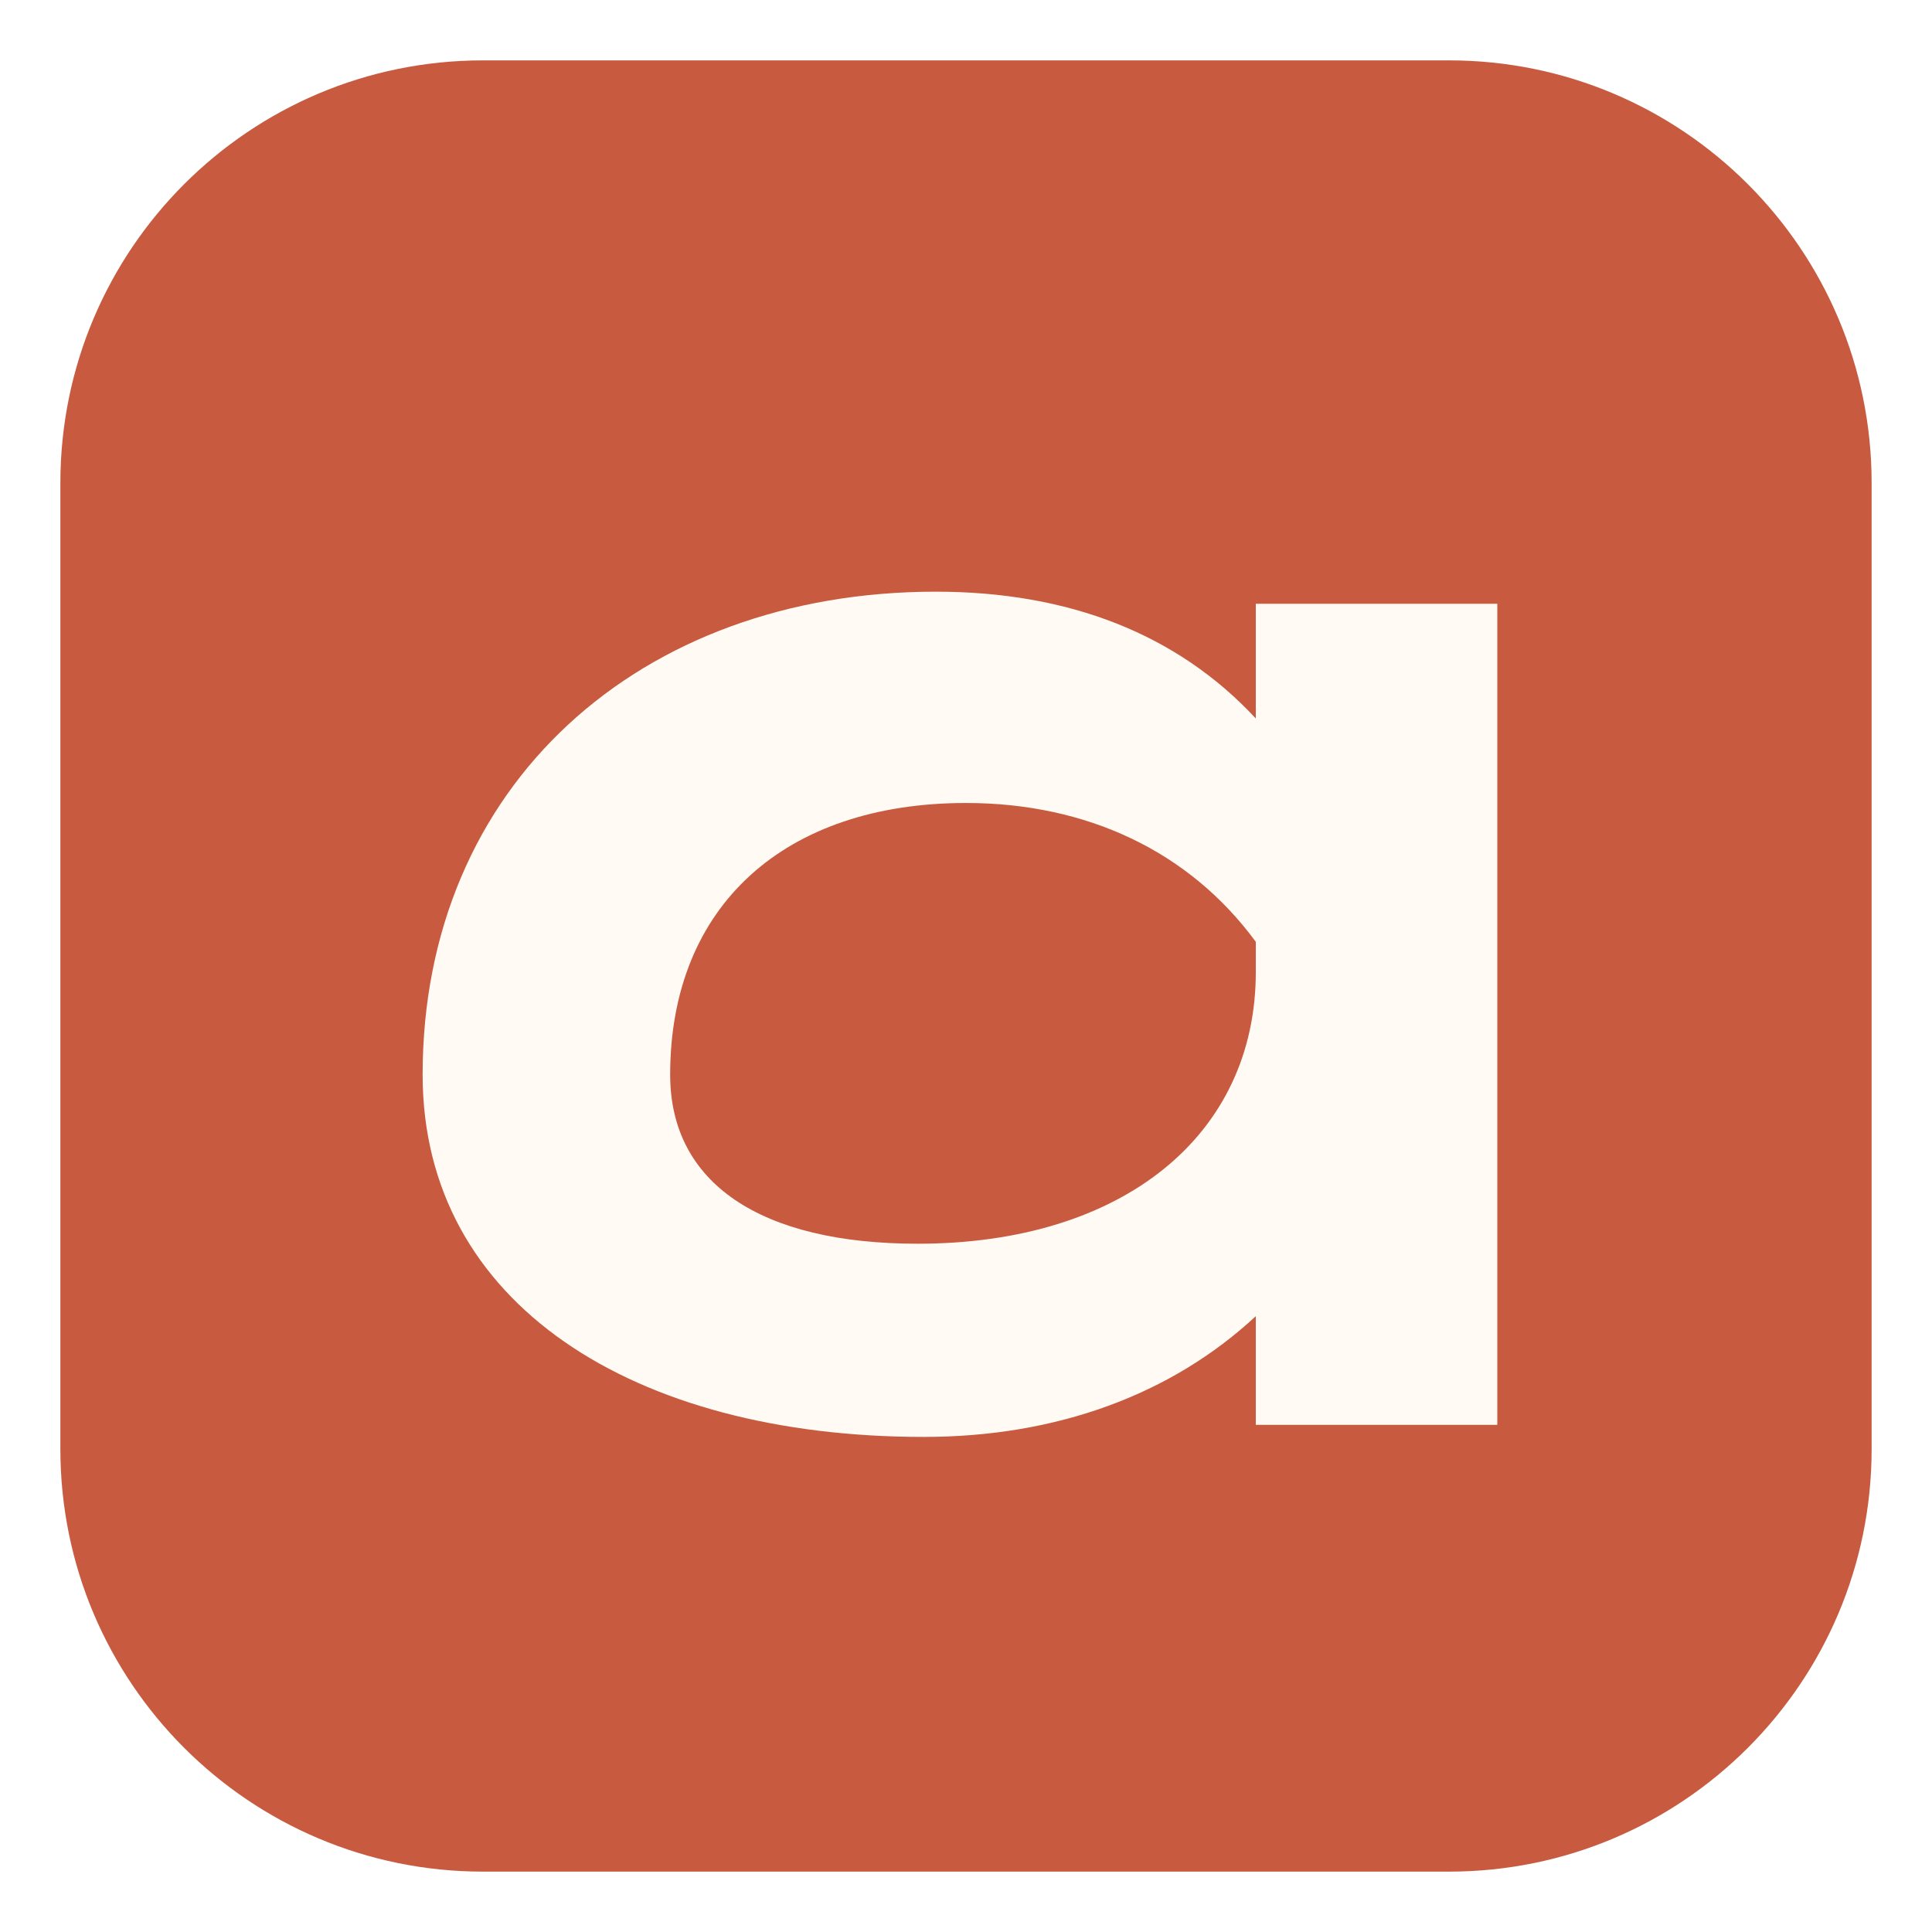
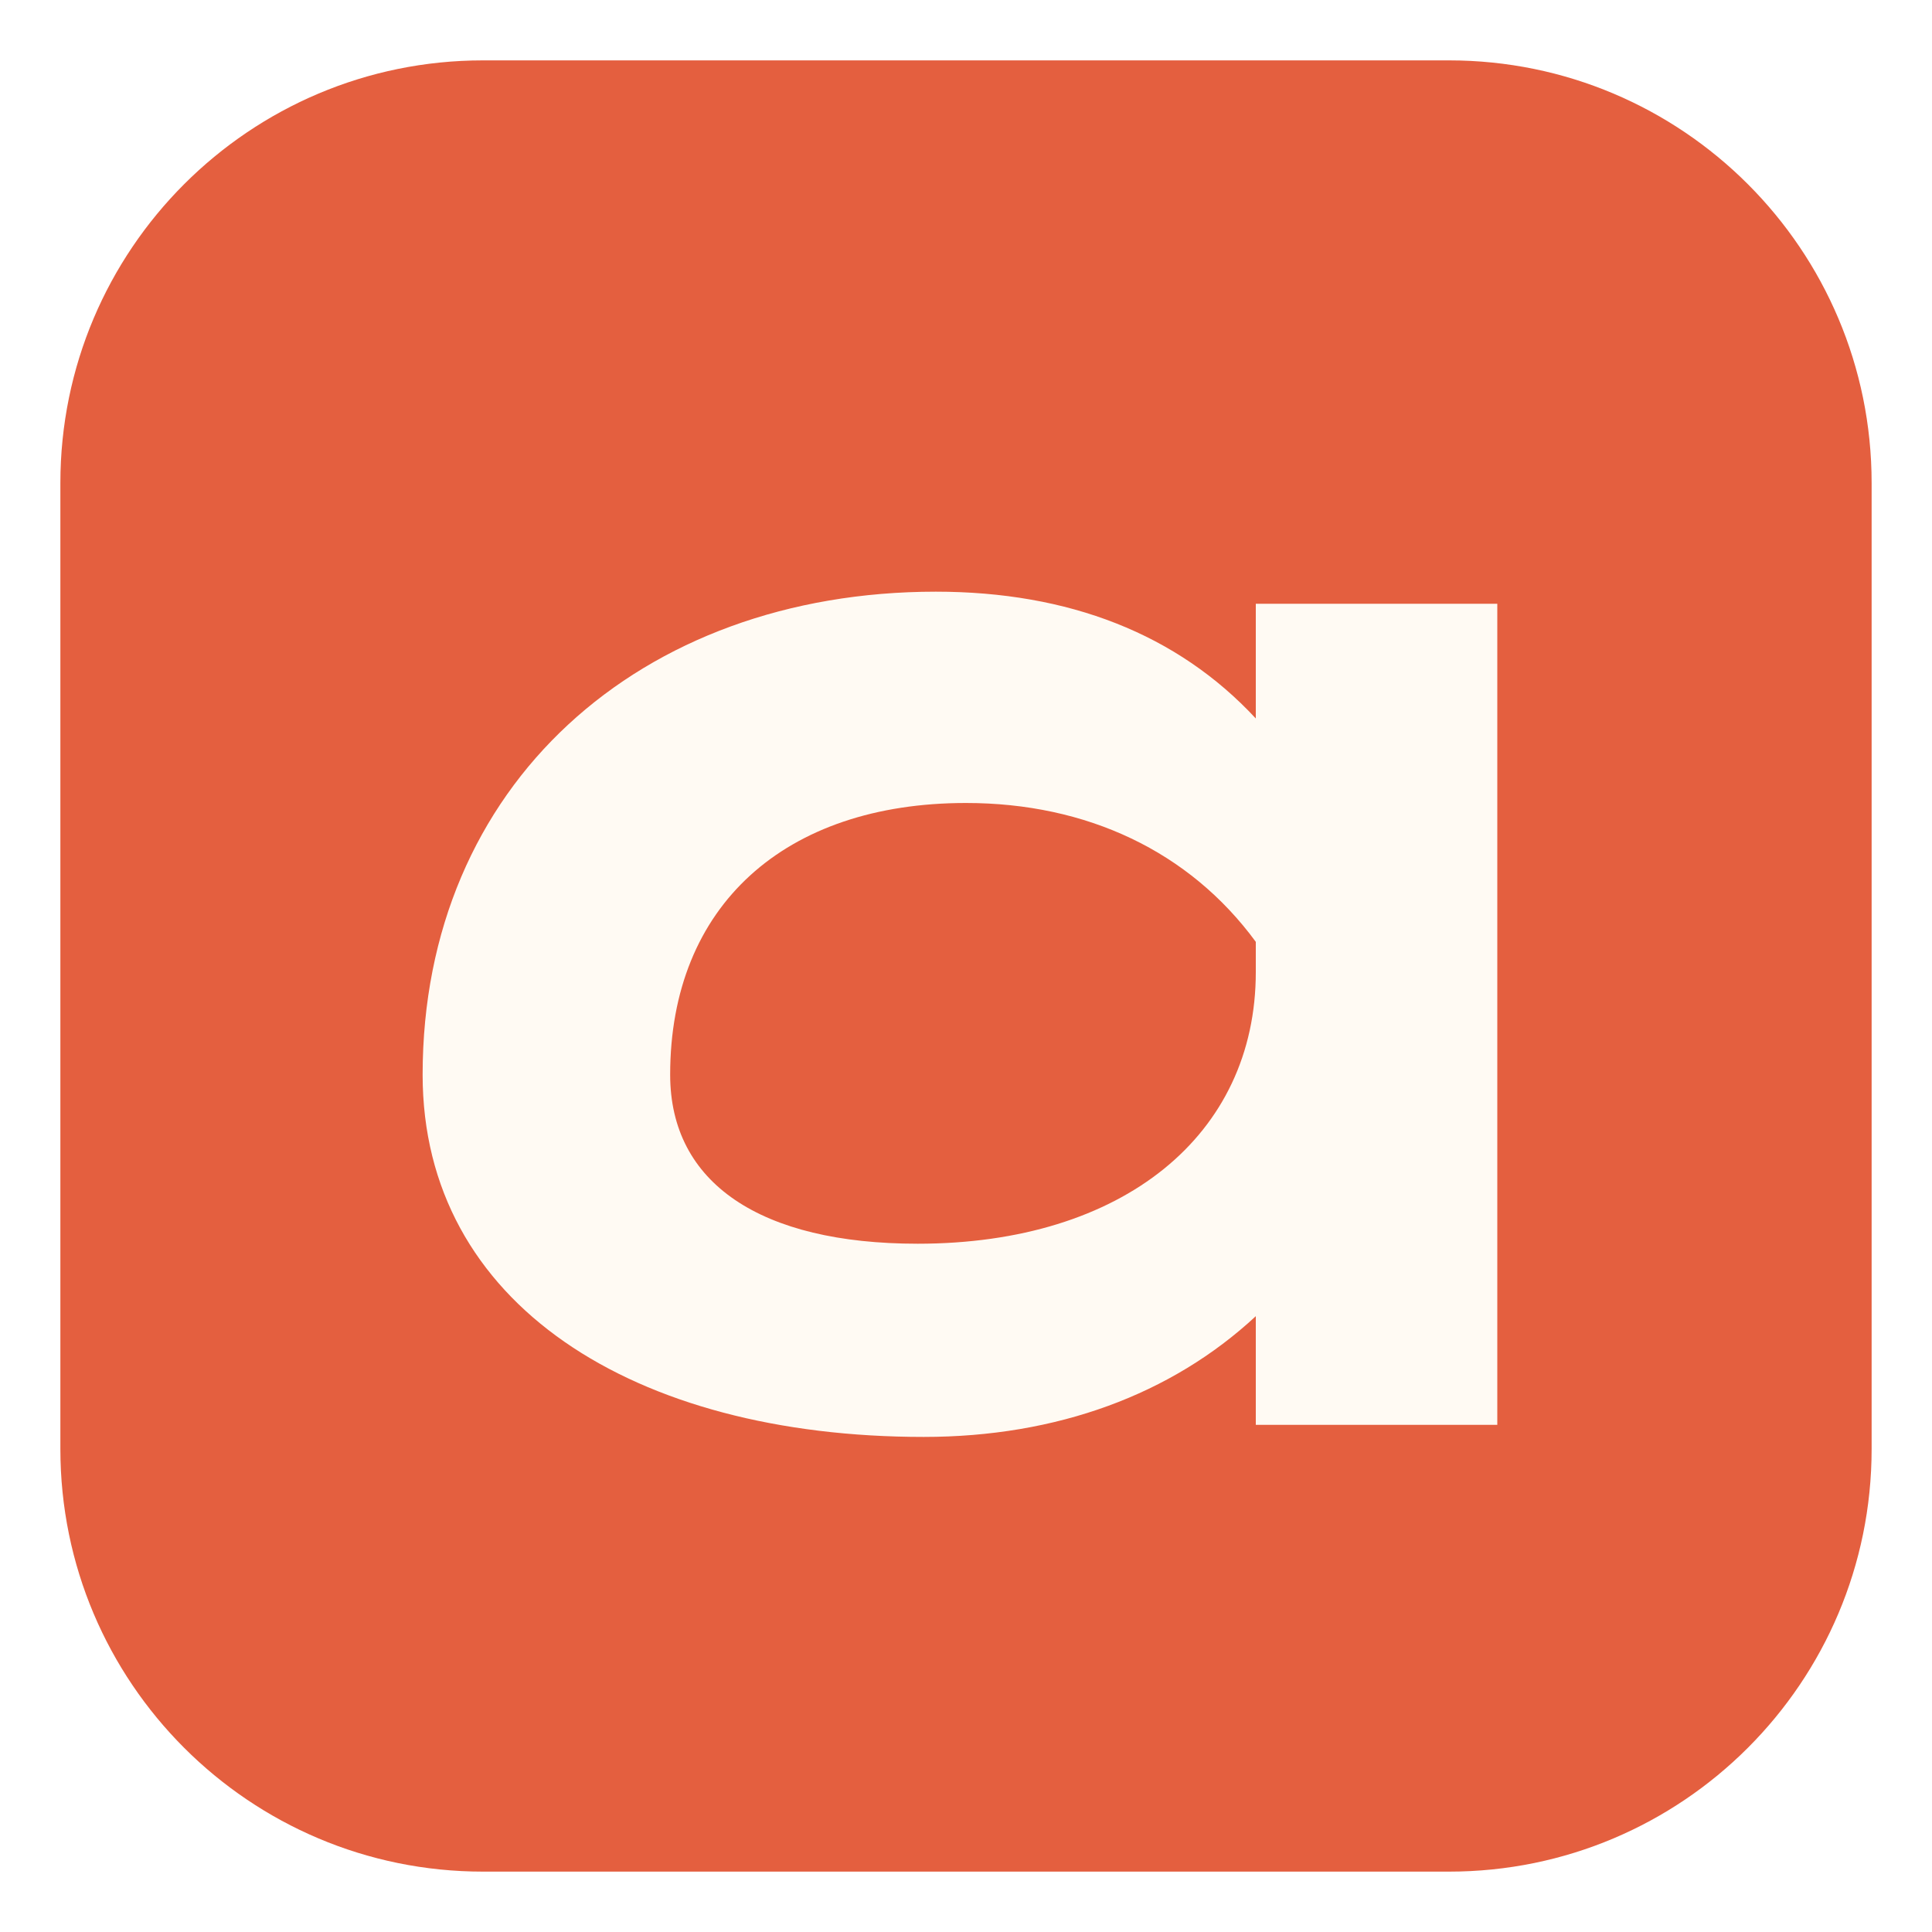
<svg xmlns="http://www.w3.org/2000/svg" viewBox="0 0 32 32" role="img" aria-labelledby="title">
-   <rect x="1" y="1" width="30" height="30" rx="7" fill="#c85a3f" />
+   <rect x="1" y="1" width="30" height="30" rx="7" fill="#e45f3f" />
  <path fill="#fffaf3" fill-rule="evenodd" d="M7 17.8c0-4.8 3.6-8 8.5-8 2.2 0 4 .7 5.3 2.1V10h4v13.6h-4v-1.8c-1.4 1.3-3.3 2-5.5 2C10.5 23.8 7 21.6 7 17.8Zm4.1 0c0 1.8 1.5 2.8 4.1 2.8 3.4 0 5.6-1.8 5.6-4.5v-.5c-1.1-1.5-2.8-2.3-4.8-2.3-3 0-4.9 1.7-4.9 4.5Z" />
</svg>
